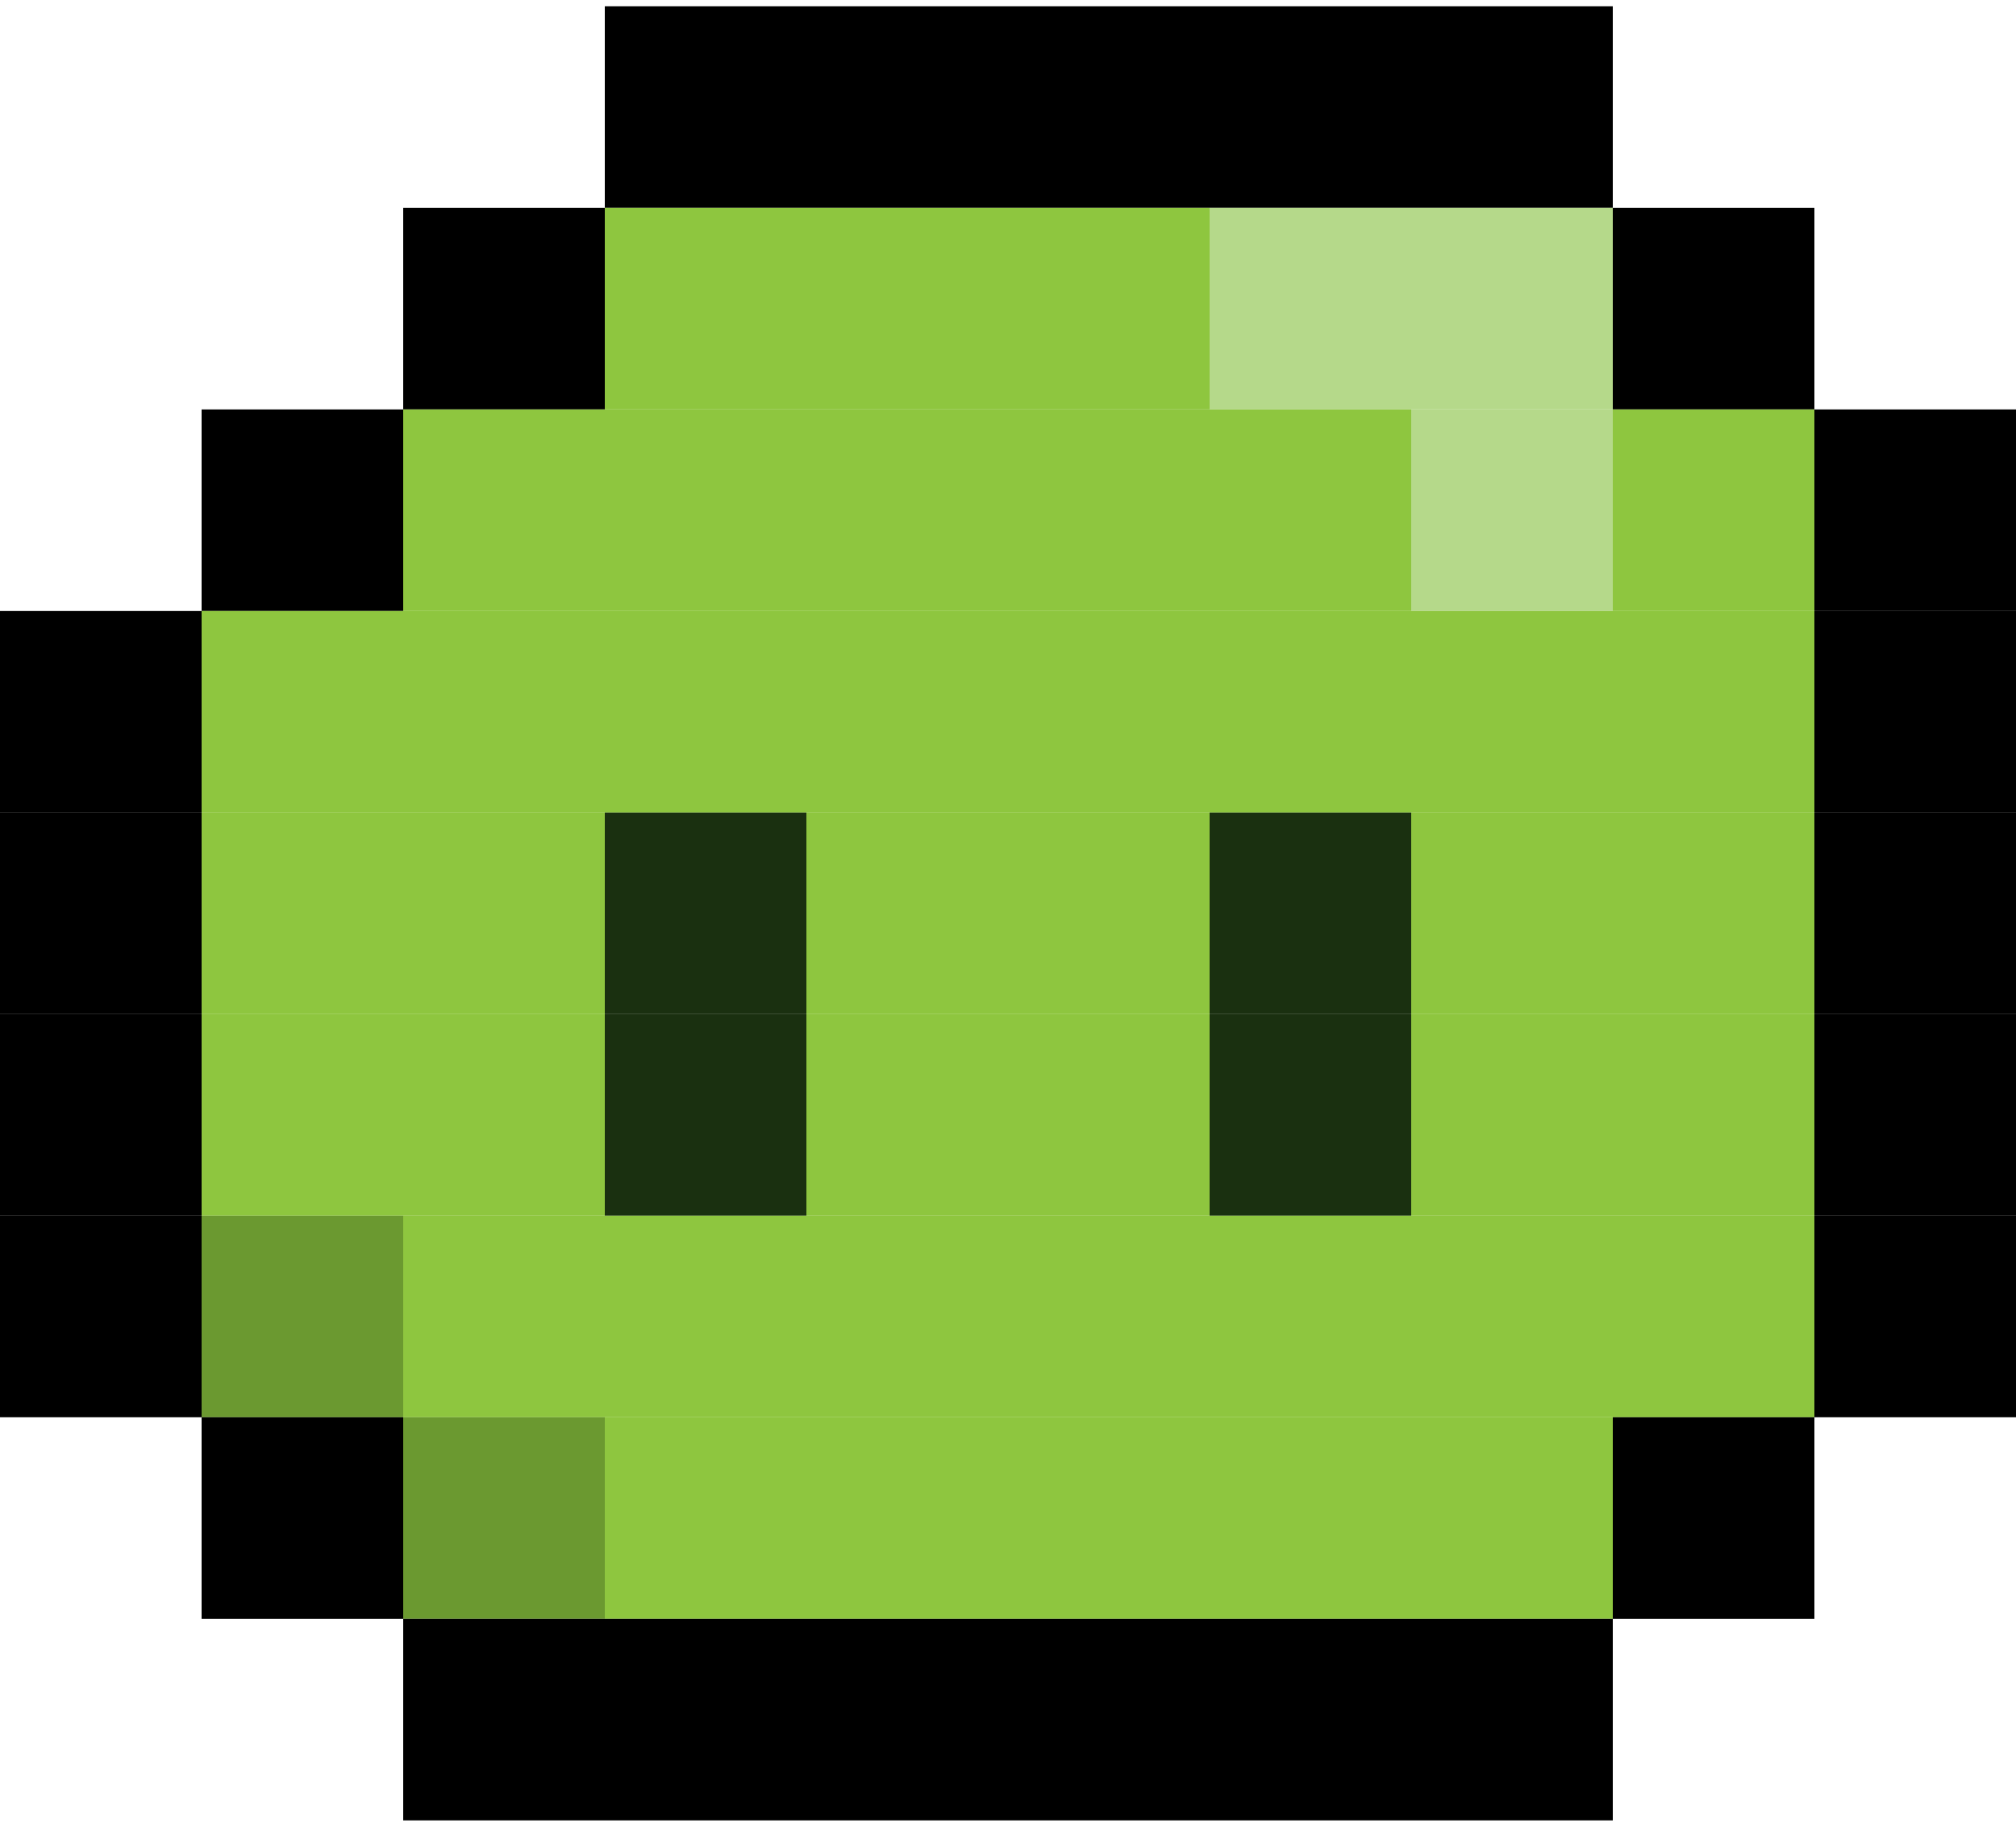
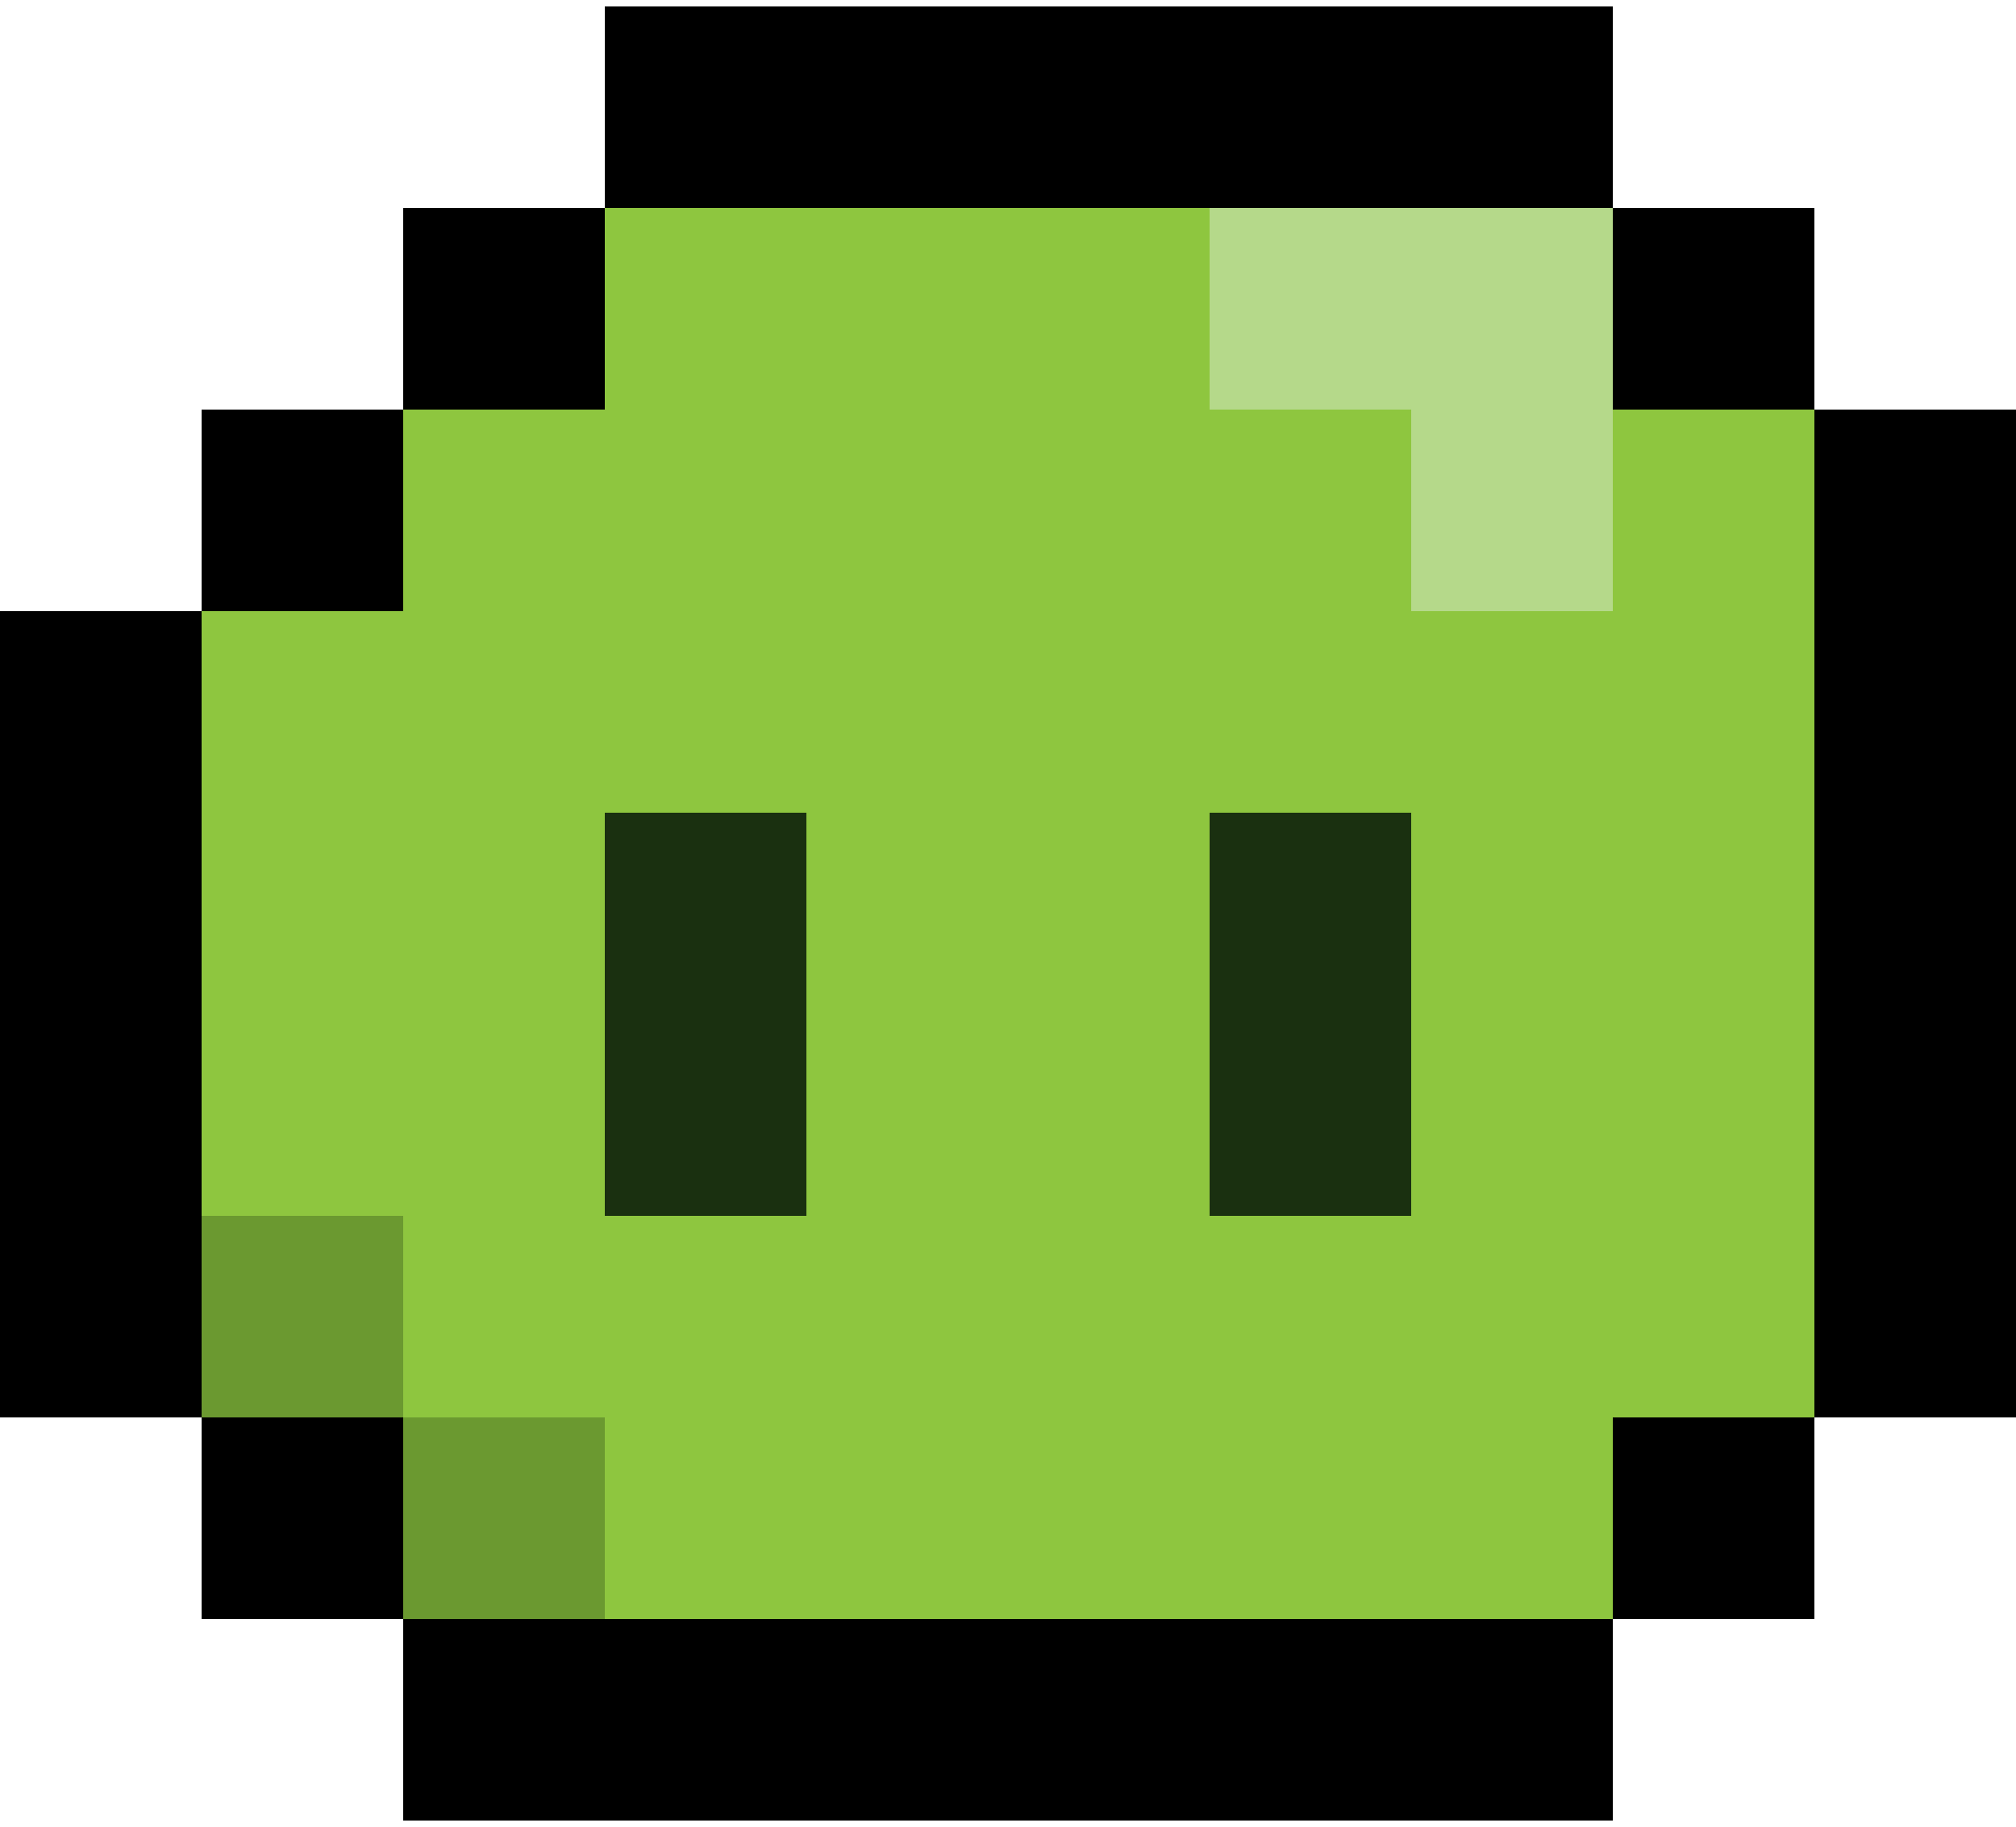
- <svg xmlns="http://www.w3.org/2000/svg" viewBox="0 0 10 9" width="32" height="29">
+ <svg xmlns="http://www.w3.org/2000/svg" viewBox="0 0 10 9" width="32" height="29" shape-rendering="crispEdges">
  <rect x="3" y="0" width="1" height="1" fill="#000" />
  <rect x="4" y="0" width="1" height="1" fill="#000" />
  <rect x="5" y="0" width="1" height="1" fill="#000" />
  <rect x="6" y="0" width="1" height="1" fill="#000" />
  <rect x="7" y="0" width="1" height="1" fill="#000" />
  <rect x="2" y="1" width="1" height="1" fill="#000" />
  <rect x="3" y="1" width="1" height="1" fill="#8ec63f" />
  <rect x="4" y="1" width="1" height="1" fill="#8ec63f" />
  <rect x="5" y="1" width="1" height="1" fill="#8ec63f" />
  <rect x="6" y="1" width="1" height="1" fill="#b5d98a" />
  <rect x="7" y="1" width="1" height="1" fill="#b5d98a" />
  <rect x="8" y="1" width="1" height="1" fill="#000" />
  <rect x="1" y="2" width="1" height="1" fill="#000" />
  <rect x="2" y="2" width="1" height="1" fill="#8ec63f" />
  <rect x="3" y="2" width="1" height="1" fill="#8ec63f" />
  <rect x="4" y="2" width="1" height="1" fill="#8ec63f" />
  <rect x="5" y="2" width="1" height="1" fill="#8ec63f" />
  <rect x="6" y="2" width="1" height="1" fill="#8ec63f" />
  <rect x="7" y="2" width="1" height="1" fill="#b5d98a" />
  <rect x="8" y="2" width="1" height="1" fill="#8ec63f" />
  <rect x="9" y="2" width="1" height="1" fill="#000" />
  <rect x="0" y="3" width="1" height="1" fill="#000" />
  <rect x="1" y="3" width="1" height="1" fill="#8ec63f" />
  <rect x="2" y="3" width="1" height="1" fill="#8ec63f" />
  <rect x="3" y="3" width="1" height="1" fill="#8ec63f" />
  <rect x="4" y="3" width="1" height="1" fill="#8ec63f" />
  <rect x="5" y="3" width="1" height="1" fill="#8ec63f" />
  <rect x="6" y="3" width="1" height="1" fill="#8ec63f" />
  <rect x="7" y="3" width="1" height="1" fill="#8ec63f" />
  <rect x="8" y="3" width="1" height="1" fill="#8ec63f" />
  <rect x="9" y="3" width="1" height="1" fill="#000" />
  <rect x="0" y="4" width="1" height="1" fill="#000" />
  <rect x="1" y="4" width="1" height="1" fill="#8ec63f" />
  <rect x="2" y="4" width="1" height="1" fill="#8ec63f" />
-   <rect x="3" y="4" width="1" height="1" fill="#1a3010" />
+   <rect x="3" y="4" width="1" height="1" fill="#8ec63f" />
  <rect x="4" y="4" width="1" height="1" fill="#8ec63f" />
  <rect x="5" y="4" width="1" height="1" fill="#8ec63f" />
-   <rect x="6" y="4" width="1" height="1" fill="#1a3010" />
+   <rect x="6" y="4" width="1" height="1" fill="#8ec63f" />
  <rect x="7" y="4" width="1" height="1" fill="#8ec63f" />
  <rect x="8" y="4" width="1" height="1" fill="#8ec63f" />
  <rect x="9" y="4" width="1" height="1" fill="#000" />
  <rect x="0" y="5" width="1" height="1" fill="#000" />
  <rect x="1" y="5" width="1" height="1" fill="#8ec63f" />
  <rect x="2" y="5" width="1" height="1" fill="#8ec63f" />
-   <rect x="3" y="5" width="1" height="1" fill="#1a3010" />
+   <rect x="3" y="5" width="1" height="1" fill="#8ec63f" />
  <rect x="4" y="5" width="1" height="1" fill="#8ec63f" />
  <rect x="5" y="5" width="1" height="1" fill="#8ec63f" />
-   <rect x="6" y="5" width="1" height="1" fill="#1a3010" />
+   <rect x="6" y="5" width="1" height="1" fill="#8ec63f" />
  <rect x="7" y="5" width="1" height="1" fill="#8ec63f" />
  <rect x="8" y="5" width="1" height="1" fill="#8ec63f" />
  <rect x="9" y="5" width="1" height="1" fill="#000" />
  <rect x="0" y="6" width="1" height="1" fill="#000" />
  <rect x="1" y="6" width="1" height="1" fill="#6b9930" />
  <rect x="2" y="6" width="1" height="1" fill="#8ec63f" />
  <rect x="3" y="6" width="1" height="1" fill="#8ec63f" />
  <rect x="4" y="6" width="1" height="1" fill="#8ec63f" />
  <rect x="5" y="6" width="1" height="1" fill="#8ec63f" />
  <rect x="6" y="6" width="1" height="1" fill="#8ec63f" />
  <rect x="7" y="6" width="1" height="1" fill="#8ec63f" />
  <rect x="8" y="6" width="1" height="1" fill="#8ec63f" />
  <rect x="9" y="6" width="1" height="1" fill="#000" />
  <rect x="1" y="7" width="1" height="1" fill="#000" />
  <rect x="2" y="7" width="1" height="1" fill="#6b9930" />
  <rect x="3" y="7" width="1" height="1" fill="#8ec63f" />
  <rect x="4" y="7" width="1" height="1" fill="#8ec63f" />
  <rect x="5" y="7" width="1" height="1" fill="#8ec63f" />
  <rect x="6" y="7" width="1" height="1" fill="#8ec63f" />
  <rect x="7" y="7" width="1" height="1" fill="#8ec63f" />
  <rect x="8" y="7" width="1" height="1" fill="#000" />
  <rect x="2" y="8" width="1" height="1" fill="#000" />
  <rect x="3" y="8" width="1" height="1" fill="#000" />
  <rect x="4" y="8" width="1" height="1" fill="#000" />
  <rect x="5" y="8" width="1" height="1" fill="#000" />
  <rect x="6" y="8" width="1" height="1" fill="#000" />
  <rect x="7" y="8" width="1" height="1" fill="#000" />
+   <rect x="3" y="4" width="1" height="1" fill="#1a3010" />
+   <rect x="3" y="5" width="1" height="1" fill="#1a3010" />
+   <rect x="6" y="4" width="1" height="1" fill="#1a3010" />
+   <rect x="6" y="5" width="1" height="1" fill="#1a3010" />
</svg>
